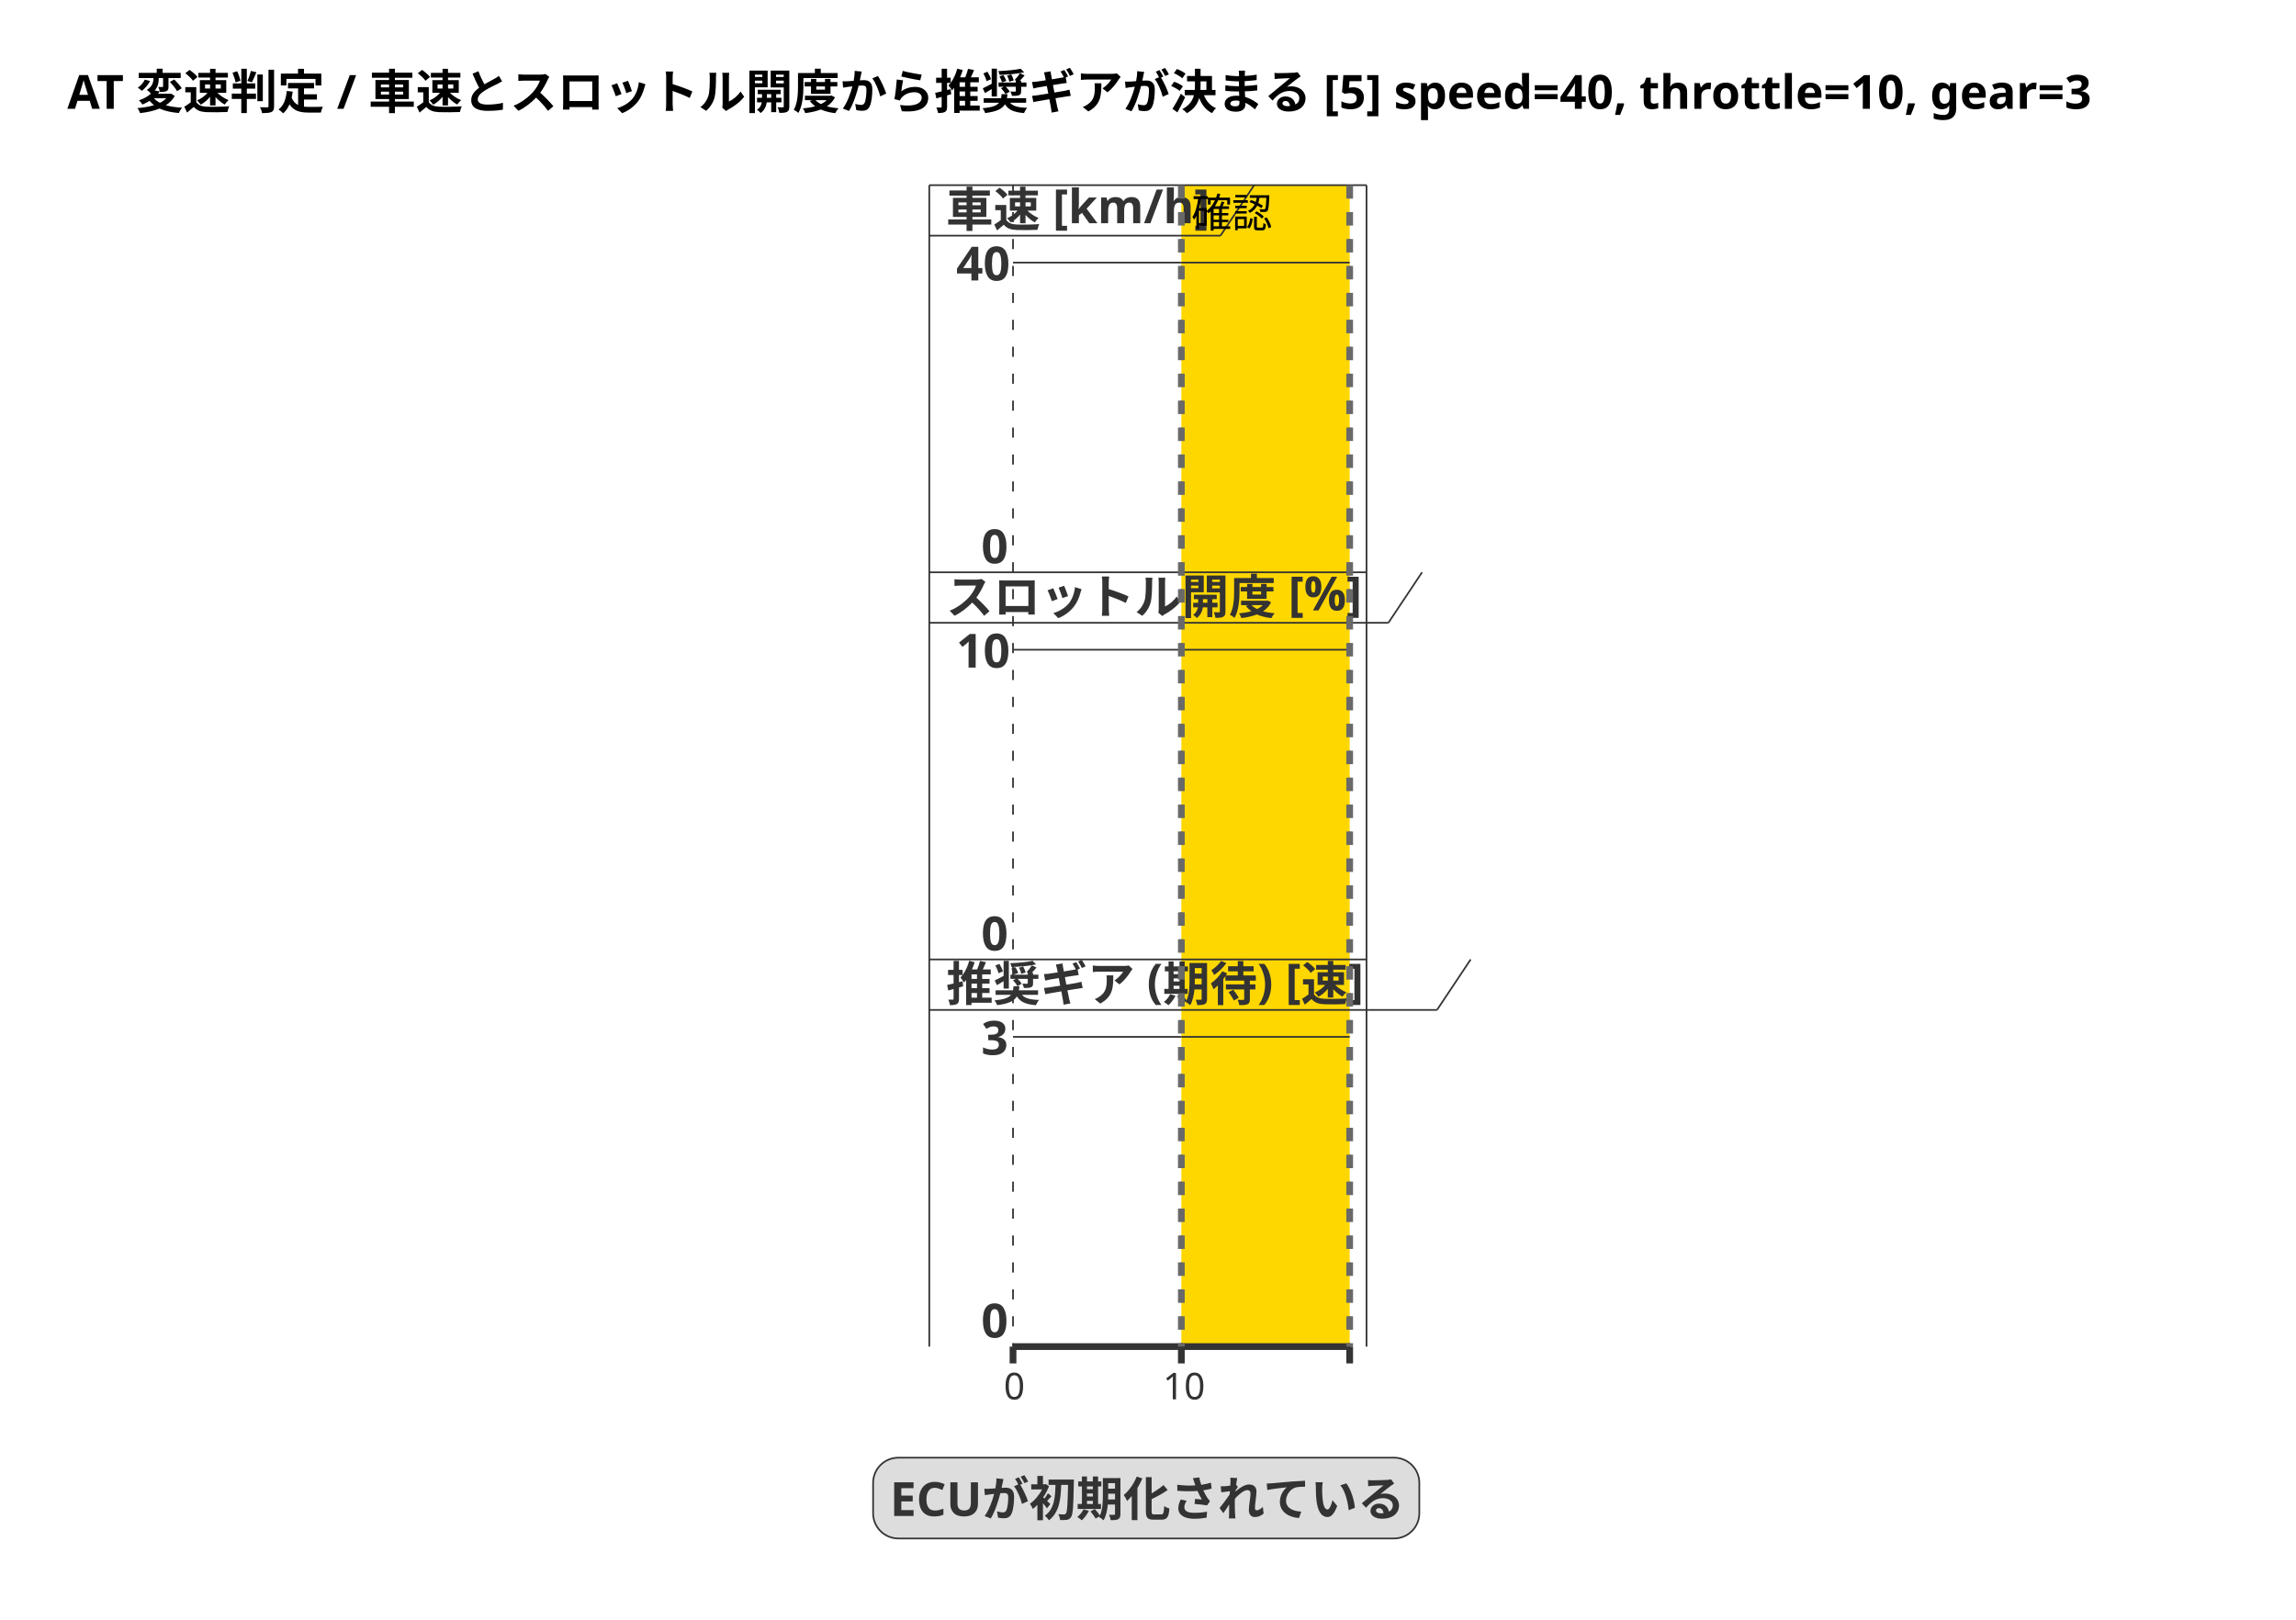
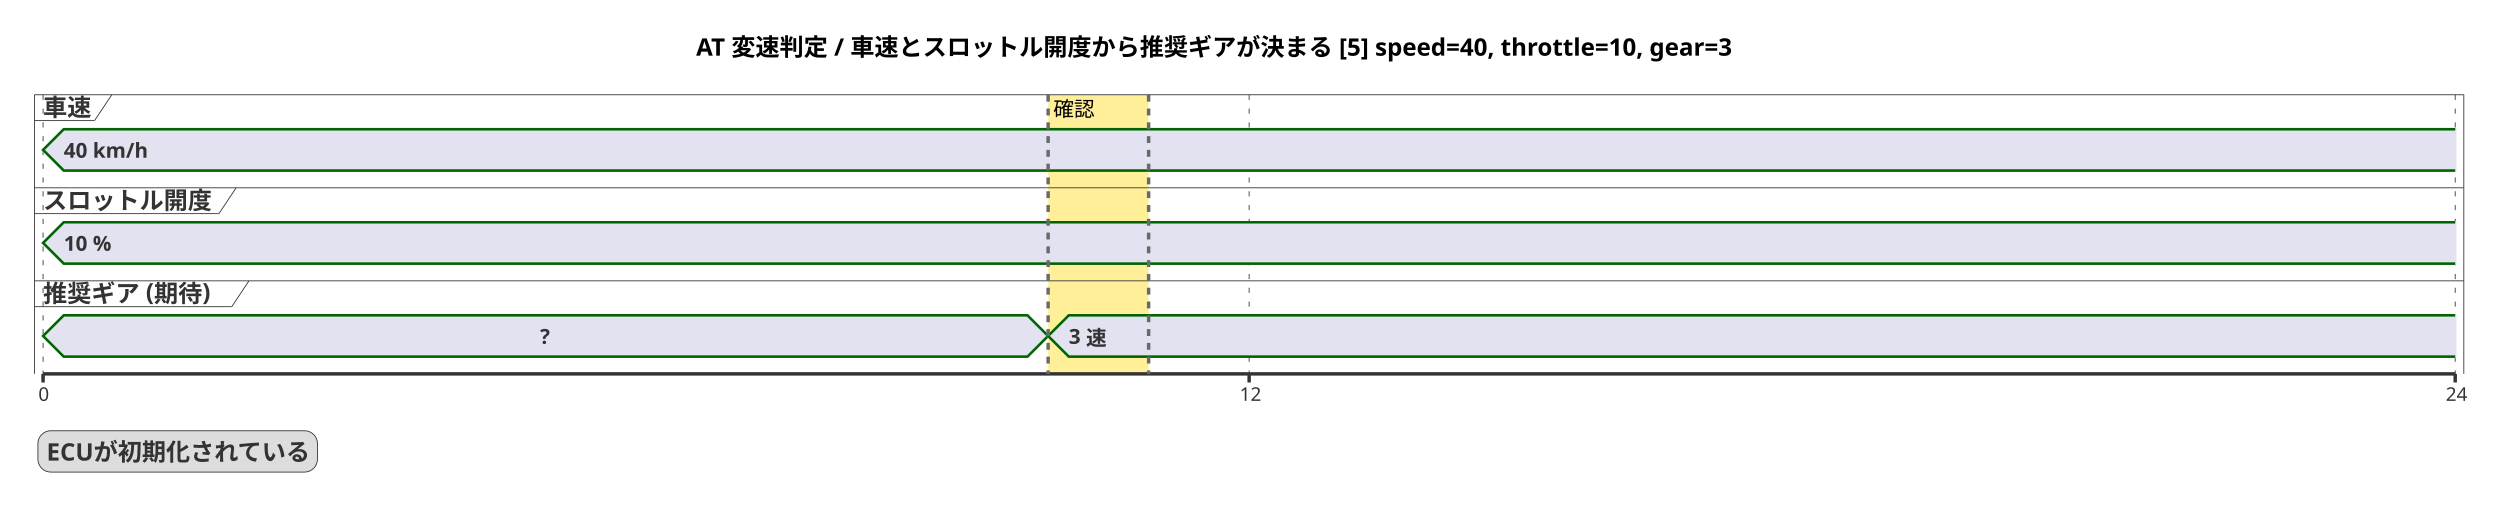
- <svg xmlns="http://www.w3.org/2000/svg" version="1.1" data-diagram-type="TIMING" style="width:682px;height:481px;background:#FFFFFF;" width="682px" height="481px" viewBox="0 0 682 481" zoomAndPan="magnify" preserveAspectRatio="none" contentStyleType="text/css">
+ <svg xmlns="http://www.w3.org/2000/svg" version="1.1" data-diagram-type="TIMING" style="width:1451px;height:298px;background:#FFFFFF;" width="1451px" height="298px" viewBox="0 0 1451 298" zoomAndPan="magnify" preserveAspectRatio="none" contentStyleType="text/css">
  <defs />
  <g font-family="sans-serif" lengthAdjust="spacing">
    <g class="title" data-source-line="2">
-       <text x="20" y="32.318" fill="#000" font-size="14" textLength="640.938" font-weight="700" font-family="IPAGothic">AT 変速判定 / 車速とスロットル開度から推奨ギアが決まる [5] speed=40, throttle=10, gear=3</text>
+       <text x="404.031" y="32.318" fill="#000" font-size="14" textLength="640.938" font-weight="700" font-family="IPAGothic">AT 変速判定 / 車速とスロットル開度から推奨ギアが決まる [5] speed=40, throttle=10, gear=3</text>
    </g>
-     <line x1="276.031" y1="55" x2="276.031" y2="400" style="stroke:#333;stroke-width:0.5;" />
-     <line x1="405.906" y1="55" x2="405.906" y2="400" style="stroke:#333;stroke-width:0.5;" />
-     <rect x="350.906" y="55" width="50" height="345" fill="#FFD700" style="stroke:none;" />
-     <line x1="300.906" y1="55" x2="300.906" y2="400" style="stroke:#333;stroke-width:0.5;stroke-dasharray:3,5;" />
-     <line x1="350.906" y1="55" x2="350.906" y2="400" style="stroke:#333;stroke-width:0.5;stroke-dasharray:3,5;" />
-     <line x1="400.906" y1="55" x2="400.906" y2="400" style="stroke:#333;stroke-width:0.5;stroke-dasharray:3,5;" />
-     <line x1="276.031" y1="55" x2="405.906" y2="55" style="stroke:#333;stroke-width:0.5;" />
-     <text x="281.031" y="67.318" fill="#333" font-size="14" textLength="80.5" font-weight="700" font-family="IPAGothic">車速 [km/h]</text>
-     <line x1="276.031" y1="70" x2="362.531" y2="70" style="stroke:#333;stroke-width:0.5;" />
-     <line x1="362.531" y1="70" x2="372.531" y2="55" style="stroke:#333;stroke-width:0.5;" />
-     <text x="291.469" y="167.318" fill="#333" font-size="14" font-weight="700" font-family="IPAGothic">0</text>
-     <text x="284.031" y="83.318" fill="#333" font-size="14" textLength="14.875" font-weight="700" font-family="IPAGothic">40</text>
-     <line x1="300.906" y1="78" x2="300.906" y2="78" style="stroke:#333;stroke-width:0.5;" />
-     <line x1="300.906" y1="78" x2="350.906" y2="78" style="stroke:#333;stroke-width:0.5;" />
-     <line x1="350.906" y1="78" x2="400.906" y2="78" style="stroke:#333;stroke-width:0.5;" />
-     <line x1="276.031" y1="170" x2="405.906" y2="170" style="stroke:#333;stroke-width:0.5;" />
-     <text x="281.031" y="182.318" fill="#333" font-size="14" textLength="130.375" font-weight="700" font-family="IPAGothic">スロットル開度 [%]</text>
-     <line x1="276.031" y1="185" x2="412.406" y2="185" style="stroke:#333;stroke-width:0.5;" />
-     <line x1="412.406" y1="185" x2="422.406" y2="170" style="stroke:#333;stroke-width:0.5;" />
-     <text x="291.469" y="282.318" fill="#333" font-size="14" font-weight="700" font-family="IPAGothic">0</text>
-     <text x="284.031" y="198.318" fill="#333" font-size="14" textLength="14.875" font-weight="700" font-family="IPAGothic">10</text>
-     <line x1="300.906" y1="193" x2="300.906" y2="193" style="stroke:#333;stroke-width:0.5;" />
-     <line x1="300.906" y1="193" x2="350.906" y2="193" style="stroke:#333;stroke-width:0.5;" />
-     <line x1="350.906" y1="193" x2="400.906" y2="193" style="stroke:#333;stroke-width:0.5;" />
-     <line x1="276.031" y1="285" x2="405.906" y2="285" style="stroke:#333;stroke-width:0.5;" />
-     <text x="281.031" y="297.318" fill="#333" font-size="14" textLength="144.813" font-weight="700" font-family="IPAGothic">推奨ギア (期待) [速]</text>
-     <line x1="276.031" y1="300" x2="426.844" y2="300" style="stroke:#333;stroke-width:0.5;" />
-     <line x1="426.844" y1="300" x2="436.844" y2="285" style="stroke:#333;stroke-width:0.5;" />
-     <text x="291.469" y="397.318" fill="#333" font-size="14" font-weight="700" font-family="IPAGothic">0</text>
-     <text x="291.469" y="313.318" fill="#333" font-size="14" font-weight="700" font-family="IPAGothic">3</text>
-     <line x1="300.906" y1="308" x2="350.906" y2="308" style="stroke:#333;stroke-width:0.5;" />
-     <line x1="350.906" y1="308" x2="400.906" y2="308" style="stroke:#333;stroke-width:0.5;" />
-     <line x1="300.906" y1="400" x2="300.906" y2="405" style="stroke:#333;stroke-width:2;" />
-     <line x1="350.906" y1="400" x2="350.906" y2="405" style="stroke:#333;stroke-width:2;" />
-     <line x1="400.906" y1="400" x2="400.906" y2="405" style="stroke:#333;stroke-width:2;" />
-     <line x1="300.906" y1="400" x2="400.906" y2="400" style="stroke:#333;stroke-width:2;" />
-     <text x="298.156" y="415.679" fill="#333" font-size="11" font-family="IPAGothic">0</text>
-     <text x="345.406" y="415.679" fill="#333" font-size="11" textLength="11" font-family="IPAGothic">10</text>
-     <line x1="350.906" y1="55" x2="350.906" y2="400" style="stroke:#696969;stroke-width:2;stroke-dasharray:4,4;" />
-     <line x1="400.906" y1="55" x2="400.906" y2="400" style="stroke:#696969;stroke-width:2;stroke-dasharray:4,4;" />
-     <text x="353.906" y="67.559" fill="#000" font-size="12" textLength="24" font-family="IPAGothic">確認</text>
-     <g class="legend" data-source-line="3">
-       <rect x="259.344" y="433" width="162.25" height="24" fill="#DDD" style="stroke:#333;stroke-width:0.5;" rx="7.5" ry="7.5" />
-       <text x="264.344" y="450.318" fill="#333" font-size="14" textLength="152.25" font-weight="700" font-family="IPAGothic">ECUが初期化されている</text>
+     <line x1="20" y1="55" x2="20" y2="217" style="stroke:#333;stroke-width:0.5;" />
+     <line x1="1430" y1="55" x2="1430" y2="217" style="stroke:#333;stroke-width:0.5;" />
+     <rect x="608.333" y="55" width="58.333" height="162" fill="#FFD700" fill-opacity="0.4" style="stroke:none;" />
+     <line x1="25" y1="55" x2="25" y2="217" style="stroke:#333;stroke-width:0.5;stroke-dasharray:3,5;" />
+     <line x1="725" y1="55" x2="725" y2="217" style="stroke:#333;stroke-width:0.5;stroke-dasharray:3,5;" />
+     <line x1="1425" y1="55" x2="1425" y2="217" style="stroke:#333;stroke-width:0.5;stroke-dasharray:3,5;" />
+     <line x1="20" y1="55" x2="1430" y2="55" style="stroke:#333;stroke-width:0.5;" />
+     <text x="25" y="67.318" fill="#333" font-size="14" textLength="28.875" font-weight="700" font-family="IPAGothic">車速</text>
+     <line x1="20" y1="70" x2="54.875" y2="70" style="stroke:#333;stroke-width:0.5;" />
+     <line x1="54.875" y1="70" x2="64.875" y2="55" style="stroke:#333;stroke-width:0.5;" />
+     <polygon points="37,75,1425,75,1425,99,37,99,25,87" fill="#E2E2F0" style="stroke:#E2E2F0;stroke-width:1.5;stroke-linejoin:miter;stroke-miterlimit:10;" />
+     <path d="M1425,75 L37,75 L25,87 L37,99 L1425,99" style="stroke:#006400;stroke-width:1.5;" fill="#E2E2F0" />
+     <text x="37" y="91.559" fill="#333" font-size="12" textLength="44.25" font-weight="700" font-family="IPAGothic">40 km/h</text>
+     <line x1="20" y1="109" x2="1430" y2="109" style="stroke:#333;stroke-width:0.5;" />
+     <text x="25" y="121.318" fill="#333" font-size="14" textLength="101.063" font-weight="700" font-family="IPAGothic">スロットル開度</text>
+     <line x1="20" y1="124" x2="127.063" y2="124" style="stroke:#333;stroke-width:0.5;" />
+     <line x1="127.063" y1="124" x2="137.063" y2="109" style="stroke:#333;stroke-width:0.5;" />
+     <polygon points="37,129,1425,129,1425,153,37,153,25,141" fill="#E2E2F0" style="stroke:#E2E2F0;stroke-width:1.5;stroke-linejoin:miter;stroke-miterlimit:10;" />
+     <path d="M1425,129 L37,129 L25,141 L37,153 L1425,153" style="stroke:#006400;stroke-width:1.5;" fill="#E2E2F0" />
+     <text x="37" y="145.559" fill="#333" font-size="12" textLength="25.125" font-weight="700" font-family="IPAGothic">10 %</text>
+     <line x1="20" y1="163" x2="1430" y2="163" style="stroke:#333;stroke-width:0.5;" />
+     <text x="25" y="175.318" fill="#333" font-size="14" textLength="108.5" font-weight="700" font-family="IPAGothic">推奨ギア (期待)</text>
+     <line x1="20" y1="178" x2="134.5" y2="178" style="stroke:#333;stroke-width:0.5;" />
+     <line x1="134.5" y1="178" x2="144.5" y2="163" style="stroke:#333;stroke-width:0.5;" />
+     <polygon points="37,183,596.333,183,608.333,195,596.333,207,37,207,25,195" fill="#E2E2F0" style="stroke:#006400;stroke-width:1.5;stroke-linejoin:miter;stroke-miterlimit:10;" />
+     <polygon points="620.333,183,1425,183,1425,207,620.333,207,608.333,195" fill="#E2E2F0" style="stroke:#E2E2F0;stroke-width:1.5;stroke-linejoin:miter;stroke-miterlimit:10;" />
+     <path d="M1425,183 L620.333,183 L608.333,195 L620.333,207 L1425,207" style="stroke:#006400;stroke-width:1.5;" fill="#E2E2F0" />
+     <text x="313.479" y="199.559" fill="#333" font-size="12" font-weight="700" font-family="IPAGothic">?</text>
+     <text x="620.333" y="199.559" fill="#333" font-size="12" textLength="24.75" font-weight="700" font-family="IPAGothic">3 速</text>
+     <line x1="25" y1="217" x2="25" y2="222" style="stroke:#333;stroke-width:2;" />
+     <line x1="725" y1="217" x2="725" y2="222" style="stroke:#333;stroke-width:2;" />
+     <line x1="1425" y1="217" x2="1425" y2="222" style="stroke:#333;stroke-width:2;" />
+     <line x1="25" y1="217" x2="1425" y2="217" style="stroke:#333;stroke-width:2;" />
+     <text x="22.25" y="232.679" fill="#333" font-size="11" font-family="IPAGothic">0</text>
+     <text x="719.5" y="232.679" fill="#333" font-size="11" textLength="11" font-family="IPAGothic">12</text>
+     <text x="1419.5" y="232.679" fill="#333" font-size="11" textLength="11" font-family="IPAGothic">24</text>
+     <line x1="608.333" y1="55" x2="608.333" y2="217" style="stroke:#696969;stroke-width:2;stroke-dasharray:4,4;" />
+     <line x1="666.667" y1="55" x2="666.667" y2="217" style="stroke:#696969;stroke-width:2;stroke-dasharray:4,4;" />
+     <text x="611.333" y="67.559" fill="#000" font-size="12" textLength="24" font-family="IPAGothic">確認</text>
+     <g class="legend" data-source-line="4">
+       <rect x="22" y="250" width="162.25" height="24" fill="#DDD" style="stroke:#333;stroke-width:0.5;" rx="7.5" ry="7.5" />
+       <text x="27" y="267.318" fill="#333" font-size="14" textLength="152.25" font-weight="700" font-family="IPAGothic">ECUが初期化されている</text>
    </g>
  </g>
</svg>
